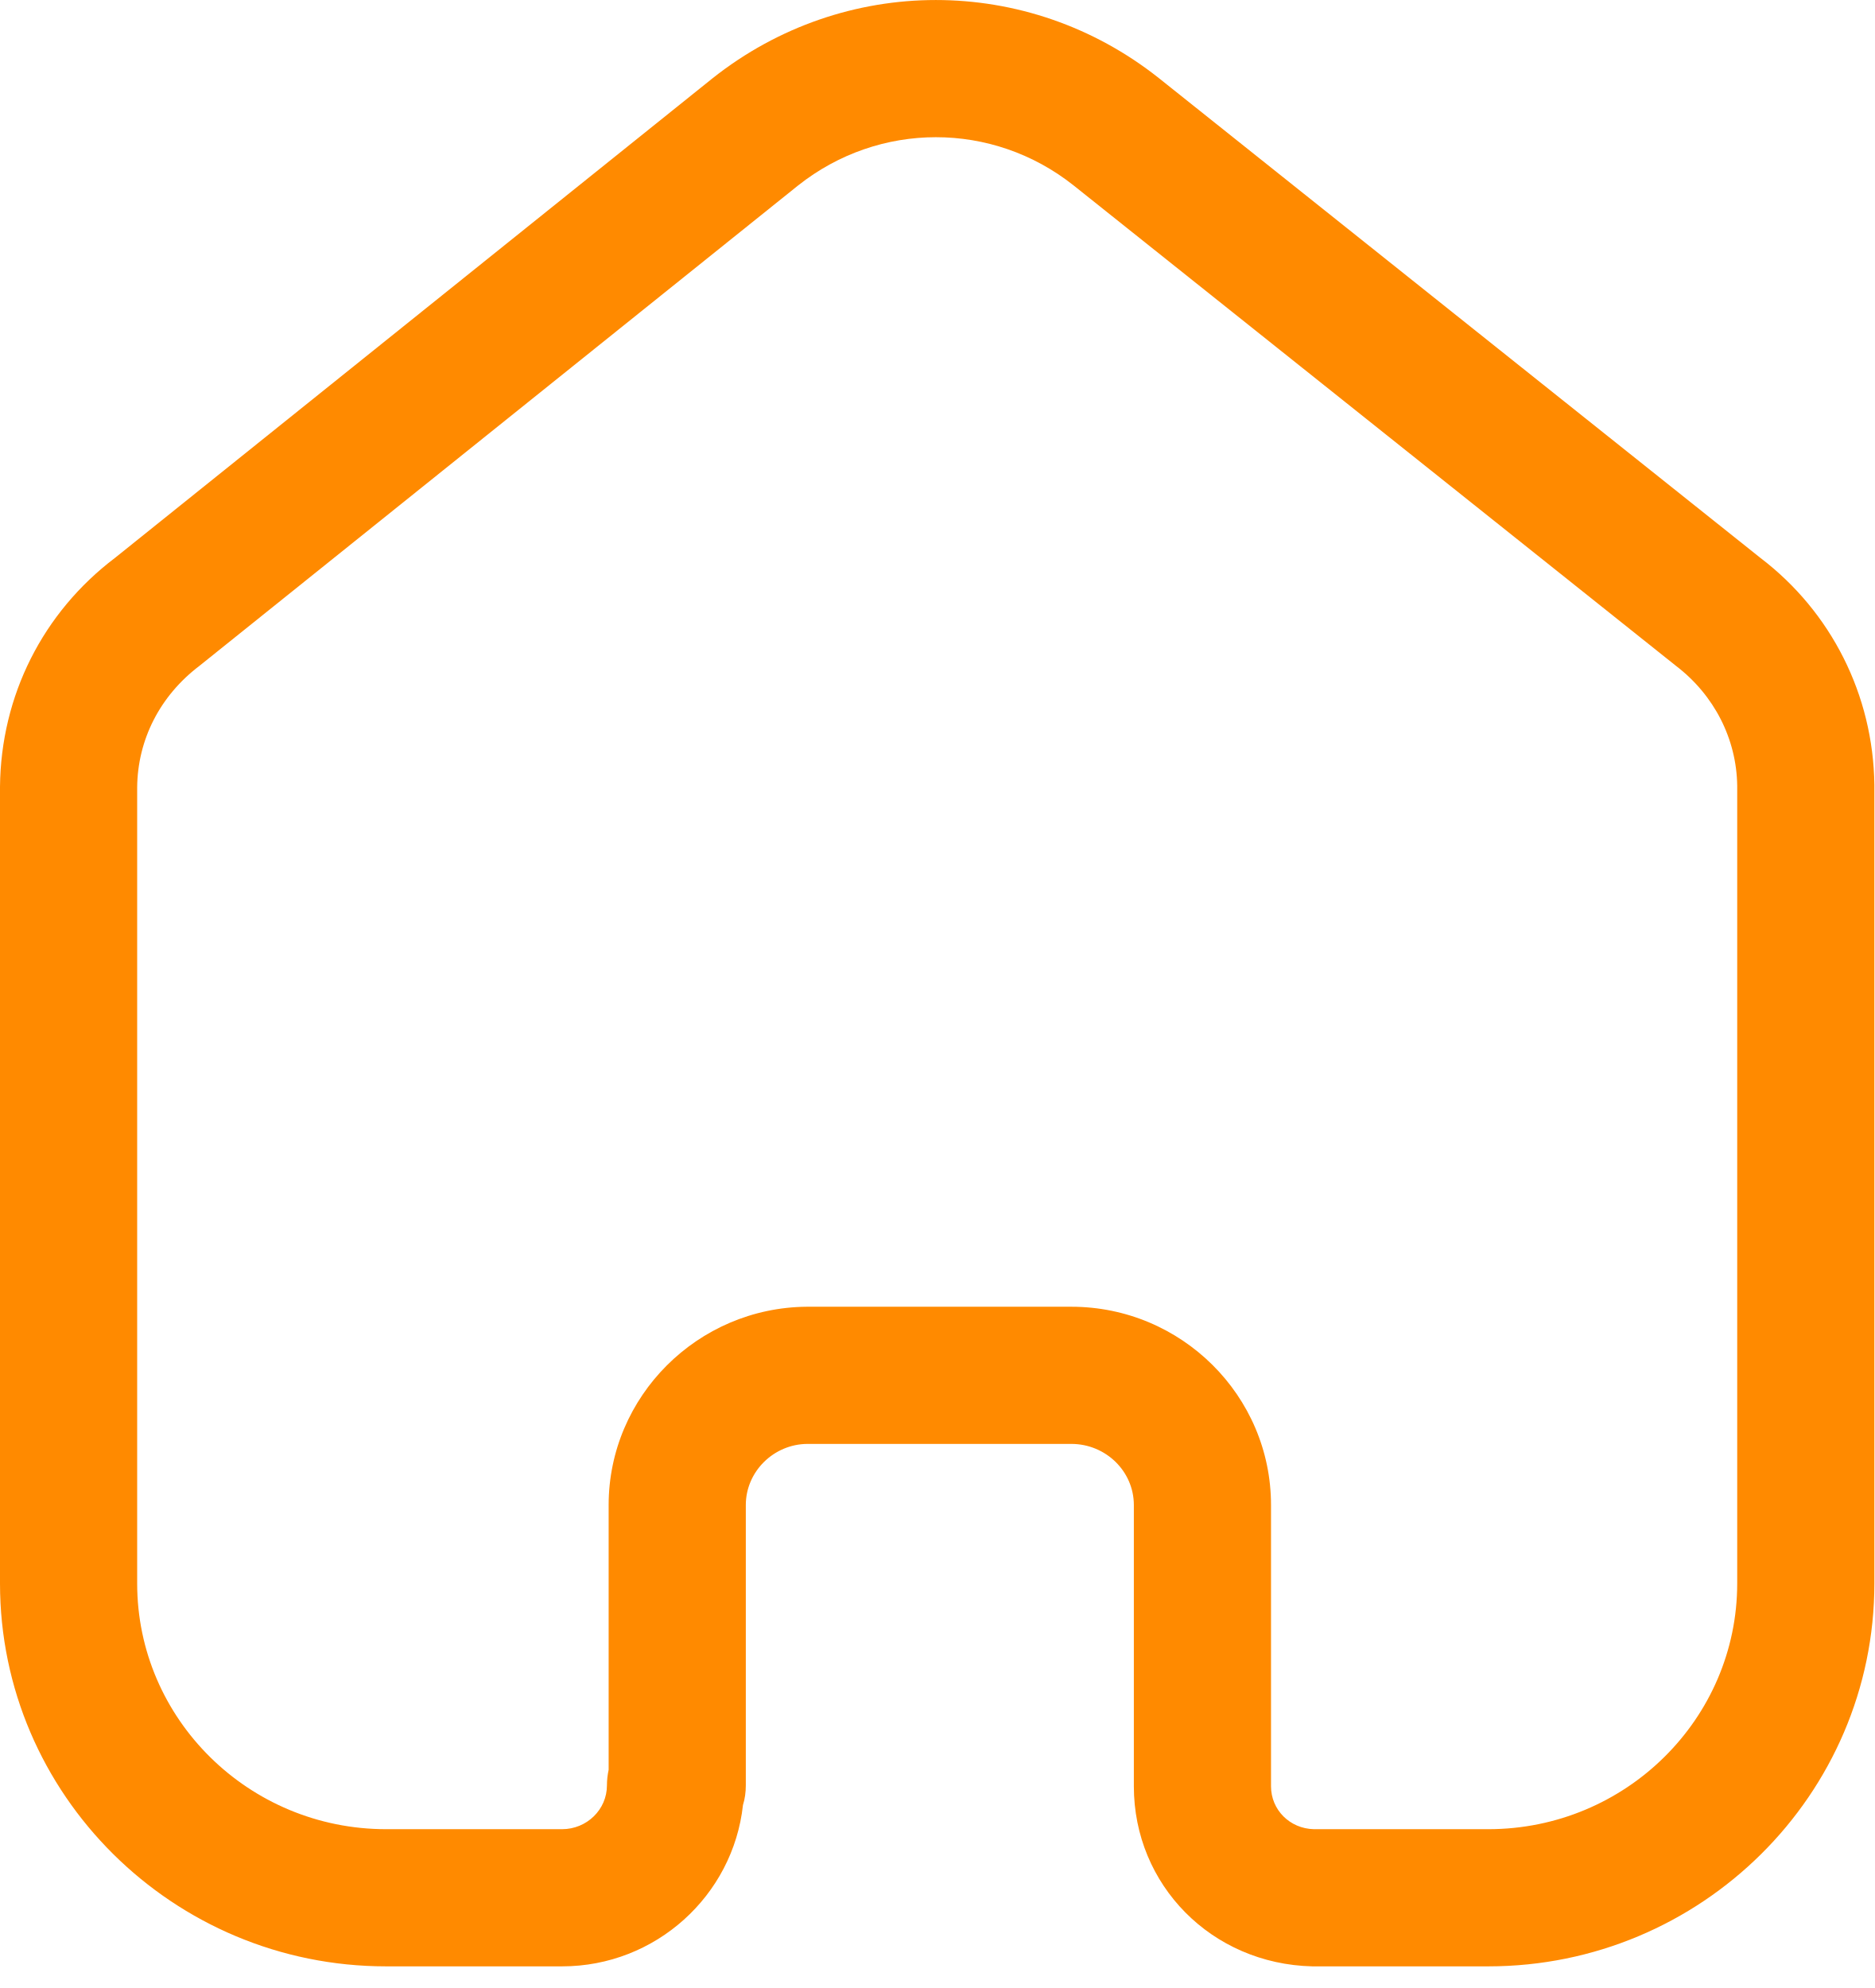
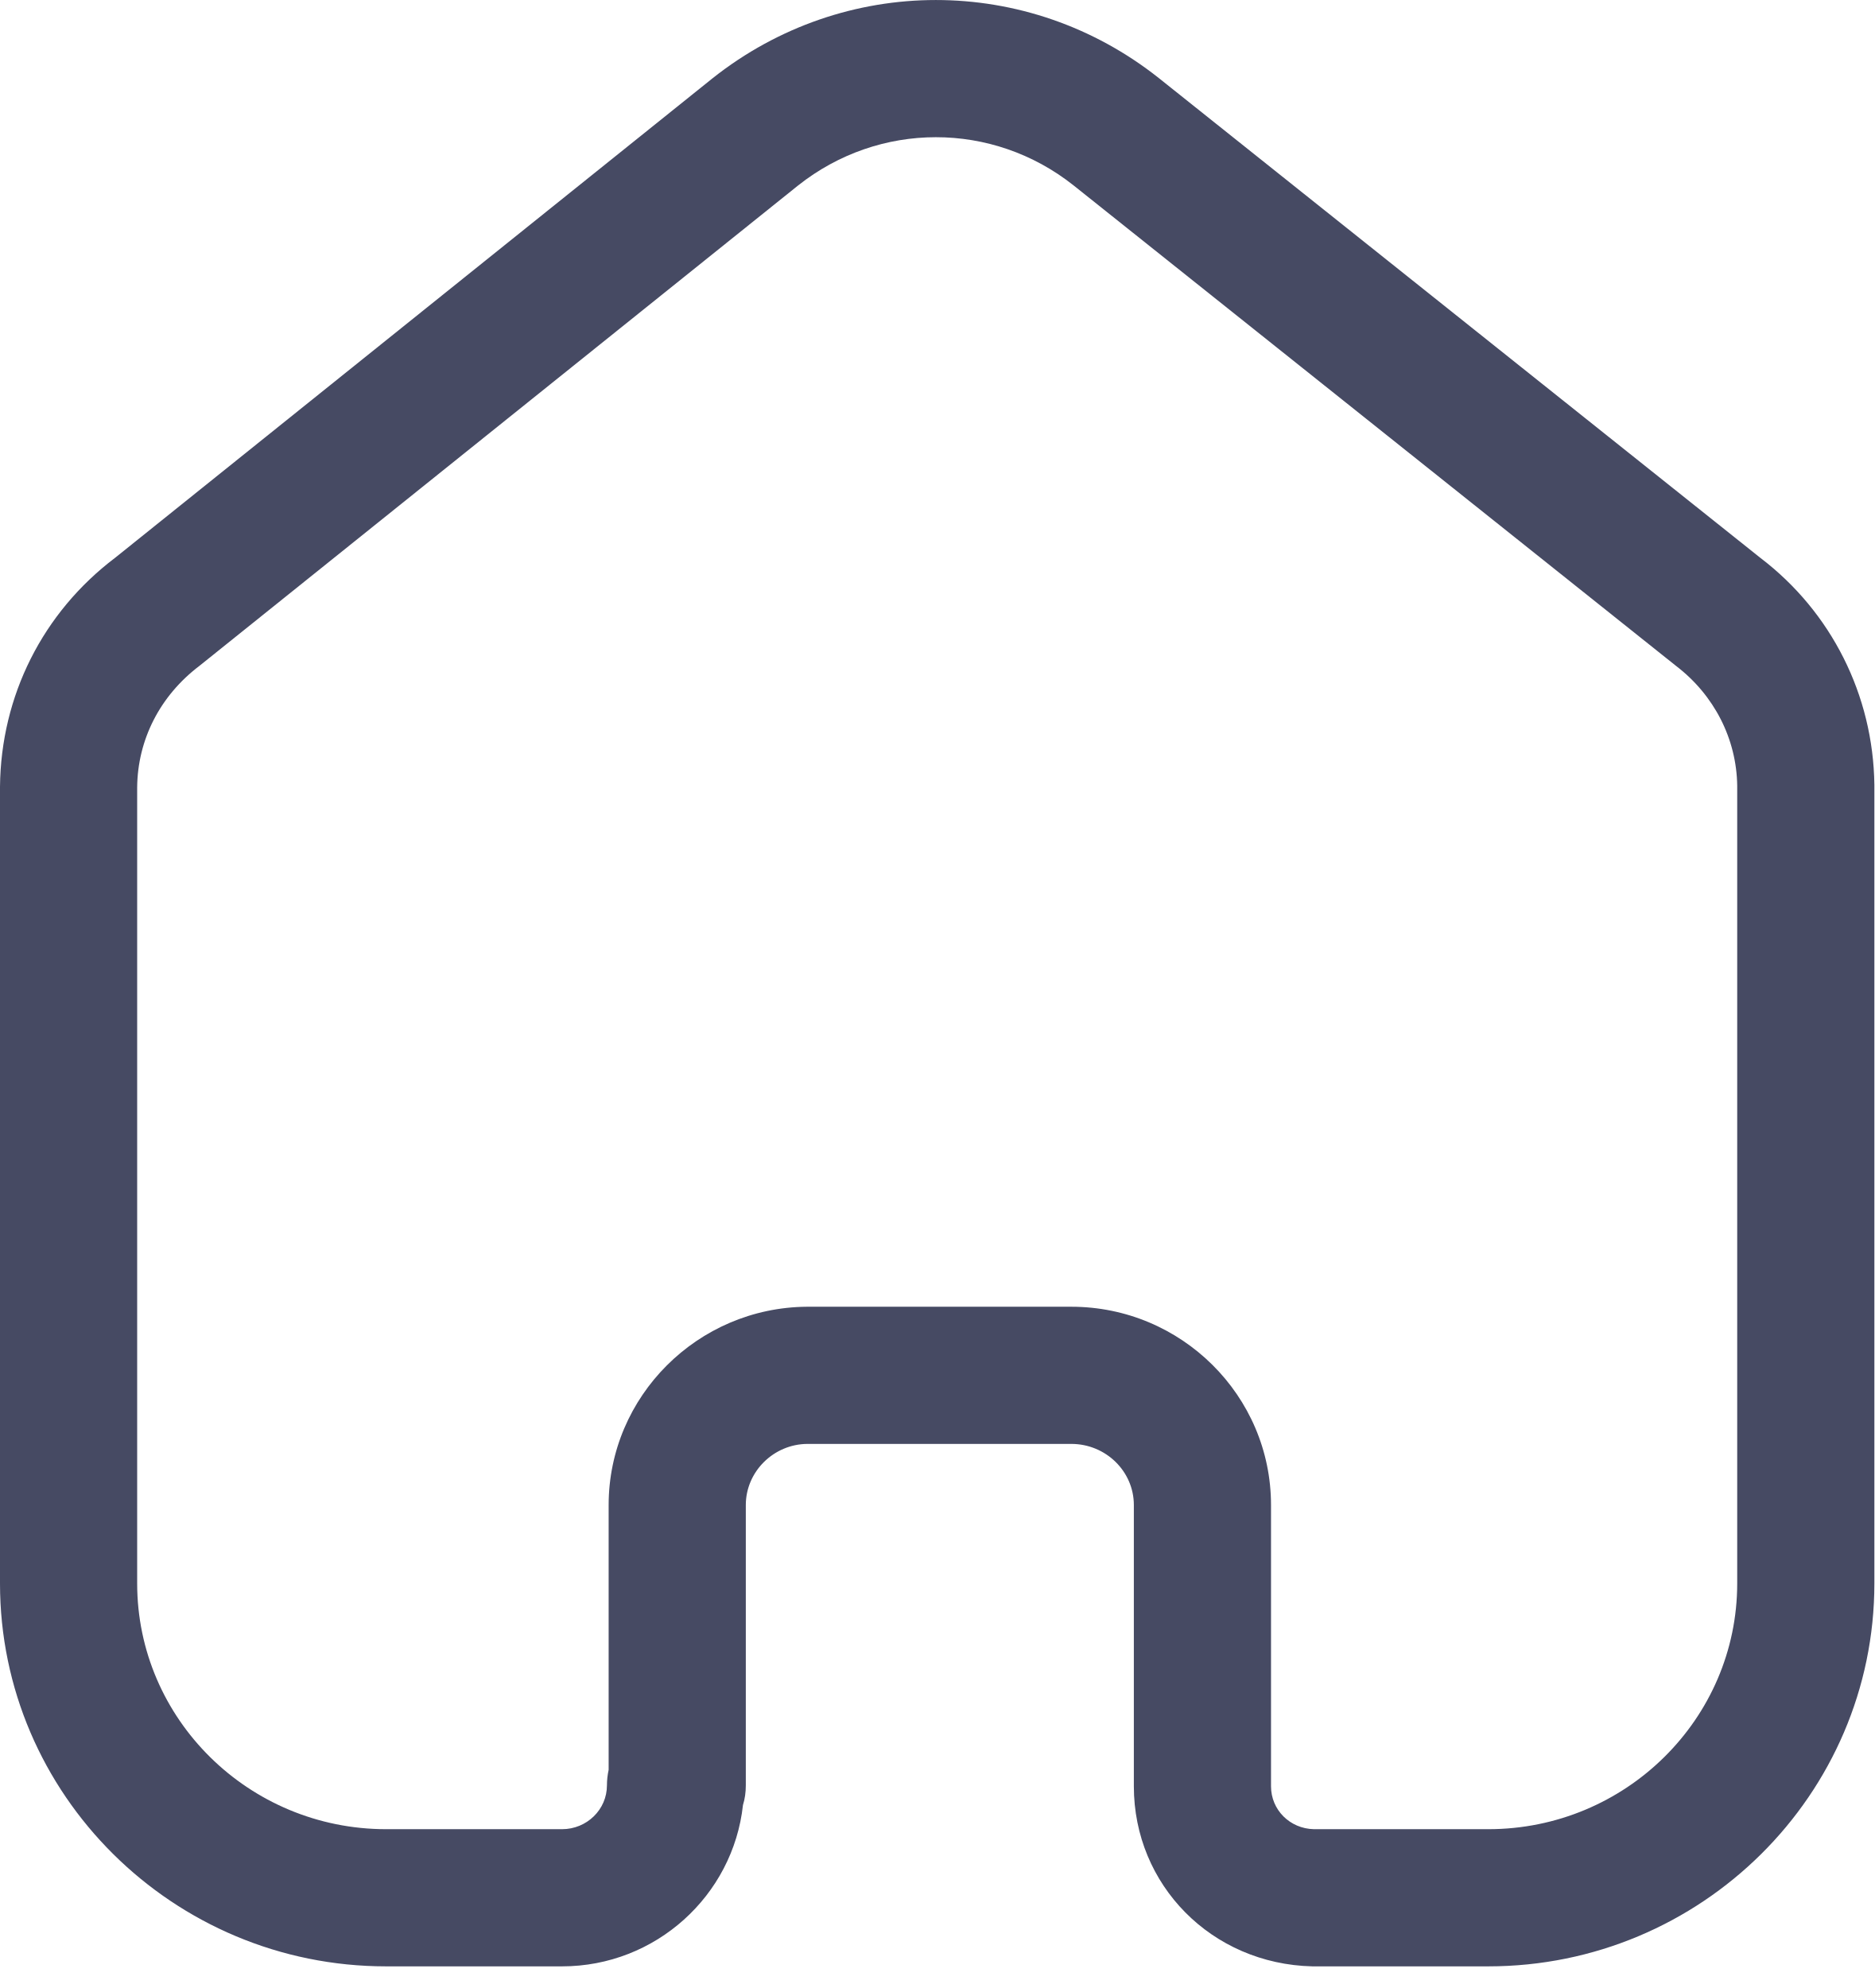
<svg xmlns="http://www.w3.org/2000/svg" width="33" height="35" viewBox="0 0 33 35" fill="none">
-   <path fill-rule="evenodd" clip-rule="evenodd" d="M18.862 23.006C20.8 23.006 22.378 24.572 22.378 26.497V31.449C22.378 31.863 22.709 32.195 23.134 32.204H26.203C28.62 32.204 30.586 30.263 30.586 27.877V13.833C30.575 13.012 30.183 12.24 29.512 11.726L18.899 3.262C17.474 2.133 15.481 2.133 14.052 3.265L3.511 11.723C2.814 12.252 2.423 13.025 2.415 13.861V27.877C2.415 30.263 4.38 32.204 6.798 32.204H9.895C10.332 32.204 10.686 31.858 10.686 31.433C10.686 31.34 10.697 31.246 10.716 31.158V26.497C10.716 24.584 12.284 23.019 14.208 23.006H18.862ZM26.203 34.619H23.105C21.331 34.577 19.963 33.185 19.963 31.449V26.497C19.963 25.904 19.469 25.421 18.862 25.421H14.216C13.622 25.424 13.131 25.908 13.131 26.497V31.433C13.131 31.554 13.115 31.67 13.081 31.779C12.907 33.373 11.545 34.619 9.895 34.619H6.798C3.049 34.619 0 31.594 0 27.877V13.849C0.016 12.249 0.753 10.784 2.027 9.82L12.547 1.377C14.863 -0.458 18.091 -0.458 20.402 1.374L30.998 9.825C32.242 10.773 32.98 12.235 33.001 13.816V27.877C33.001 31.594 29.952 34.619 26.203 34.619Z" fill="#FF8A00" />
+   <path fill-rule="evenodd" clip-rule="evenodd" d="M18.862 23.006C20.8 23.006 22.378 24.572 22.378 26.497V31.449C22.378 31.863 22.709 32.195 23.134 32.204H26.203C28.62 32.204 30.586 30.263 30.586 27.877V13.833C30.575 13.012 30.183 12.24 29.512 11.726L18.899 3.262C17.474 2.133 15.481 2.133 14.052 3.265L3.511 11.723C2.814 12.252 2.423 13.025 2.415 13.861V27.877C2.415 30.263 4.38 32.204 6.798 32.204H9.895C10.332 32.204 10.686 31.858 10.686 31.433C10.686 31.34 10.697 31.246 10.716 31.158V26.497C10.716 24.584 12.284 23.019 14.208 23.006H18.862ZM26.203 34.619H23.105C21.331 34.577 19.963 33.185 19.963 31.449V26.497C19.963 25.904 19.469 25.421 18.862 25.421H14.216C13.622 25.424 13.131 25.908 13.131 26.497V31.433C13.131 31.554 13.115 31.67 13.081 31.779C12.907 33.373 11.545 34.619 9.895 34.619H6.798C3.049 34.619 0 31.594 0 27.877V13.849C0.016 12.249 0.753 10.784 2.027 9.82L12.547 1.377C14.863 -0.458 18.091 -0.458 20.402 1.374L30.998 9.825C32.242 10.773 32.98 12.235 33.001 13.816V27.877C33.001 31.594 29.952 34.619 26.203 34.619Z" fill="#464A63" />
</svg>
